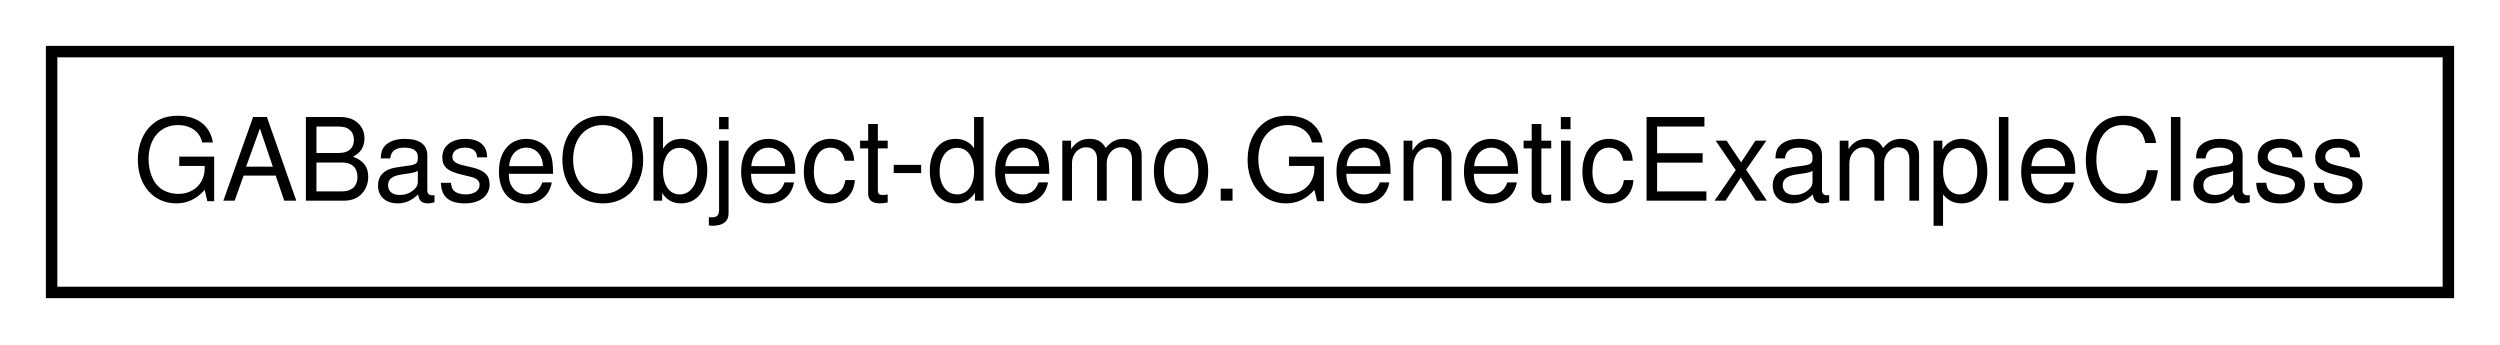
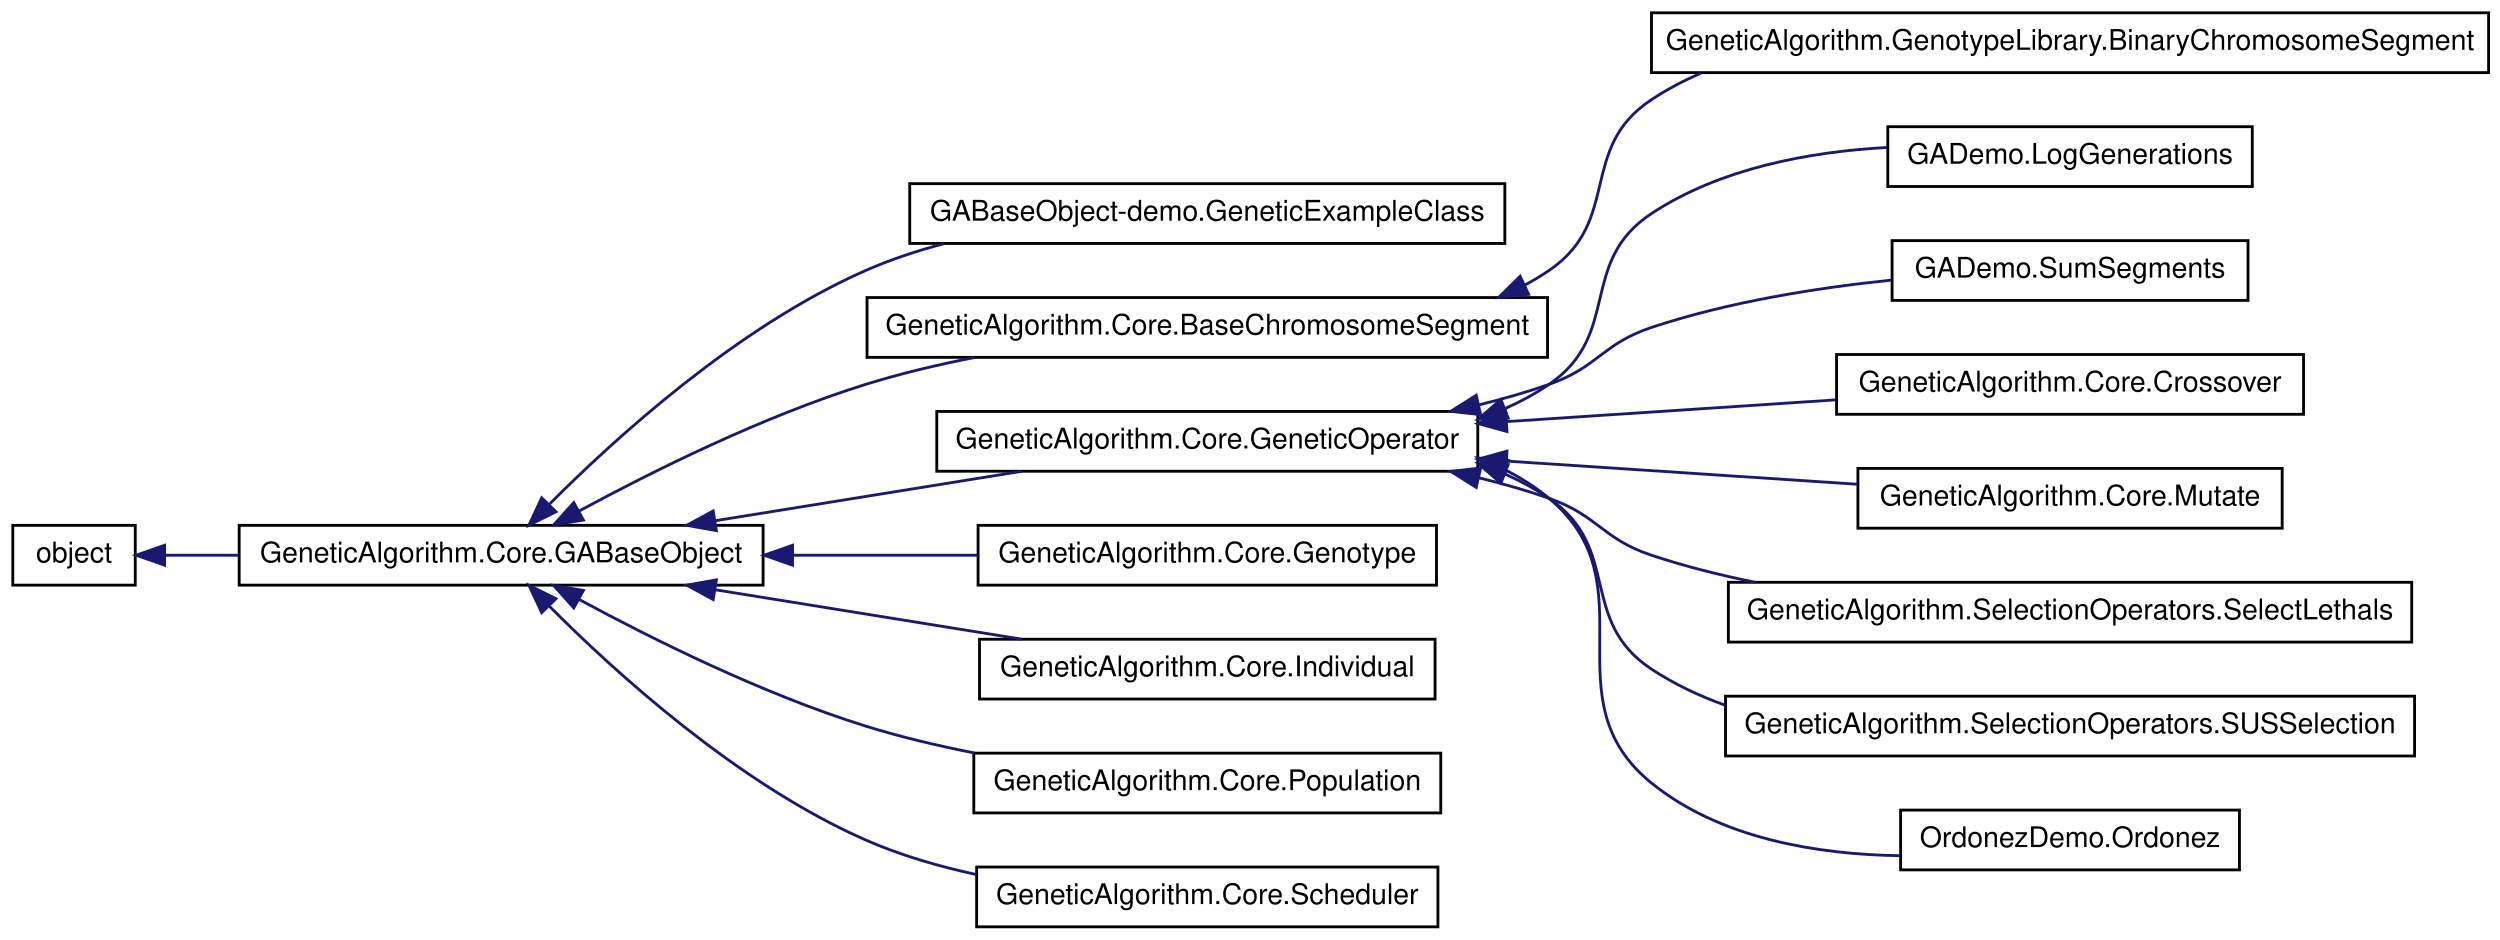
- <svg xmlns="http://www.w3.org/2000/svg" xmlns:xlink="http://www.w3.org/1999/xlink" width="218pt" height="30pt" viewBox="0.00 0.00 218.00 30.00">
-   <g id="graph1" class="graph" transform="scale(1 1) rotate(0) translate(4 26)">
-     <polygon fill="white" stroke="white" points="-4,5 -4,-26 215,-26 215,5 -4,5" />
+ <svg xmlns="http://www.w3.org/2000/svg" xmlns:xlink="http://www.w3.org/1999/xlink" width="878pt" height="330pt" viewBox="0.00 0.00 878.00 330.00">
+   <g id="graph1" class="graph" transform="scale(1 1) rotate(0) translate(4 326)">
+     <polygon fill="white" stroke="white" points="-4,5 -4,-326 875,-326 875,5 -4,5" />
    <g id="node1" class="node">
+       <a xlink:href="classobject.html" target="_top" xlink:title="object">
+         <polygon fill="white" stroke="black" points="0.5,-120.5 0.5,-141.5 43.5,-141.5 43.5,-120.5 0.5,-120.5" />
+         <text text-anchor="middle" x="22" y="-128.5" font-family="Helvetica,sans-Serif" font-size="10.00">object</text>
+       </a>
+     </g>
+     <g id="node3" class="node">
+       <a xlink:href="classGeneticAlgorithm_1_1Core_1_1GABaseObject.html" target="_top" xlink:title="The base object provides the functions repr and str.">
+         <polygon fill="white" stroke="black" points="80,-120.5 80,-141.5 264,-141.5 264,-120.5 80,-120.5" />
+         <text text-anchor="middle" x="172" y="-128.5" font-family="Helvetica,sans-Serif" font-size="10.00">GeneticAlgorithm.Core.GABaseObject</text>
+       </a>
+     </g>
+     <g id="edge2" class="edge">
+       <path fill="none" stroke="midnightblue" d="M53.886,-131C61.75,-131 70.572,-131 79.758,-131" />
+       <polygon fill="midnightblue" stroke="midnightblue" points="53.811,-127.5 43.811,-131 53.811,-134.5 53.811,-127.5" />
+     </g>
+     <g id="node5" class="node">
      <a xlink:href="classGABaseObject-demo_1_1GeneticExampleClass.html" target="_top" xlink:title="GABaseObject-demo.GeneticExampleClass">
-         <polygon fill="white" stroke="black" points="0.5,-0.5 0.5,-21.5 209.5,-21.5 209.5,-0.5 0.5,-0.5" />
-         <text text-anchor="middle" x="105" y="-8.5" font-family="Helvetica,sans-Serif" font-size="10.00">GABaseObject-demo.GeneticExampleClass</text>
+         <polygon fill="white" stroke="black" points="315.5,-240.5 315.5,-261.5 524.5,-261.5 524.5,-240.5 315.5,-240.5" />
+         <text text-anchor="middle" x="420" y="-248.5" font-family="Helvetica,sans-Serif" font-size="10.00">GABaseObject-demo.GeneticExampleClass</text>
      </a>
+     </g>
+     <g id="edge4" class="edge">
+       <path fill="none" stroke="midnightblue" d="M188.988,-148.957C211.877,-171.957 254.969,-211.204 300,-231 308.701,-234.825 318.05,-237.923 327.552,-240.432" />
+       <polygon fill="midnightblue" stroke="midnightblue" points="191.255,-146.269 181.765,-141.558 186.246,-151.159 191.255,-146.269" />
+     </g>
+     <g id="node7" class="node">
+       <a xlink:href="classGeneticAlgorithm_1_1Core_1_1BaseChromosomeSegment.html" target="_top" xlink:title="This class defines the minimal expression of a chromosome segment.">
+         <polygon fill="white" stroke="black" points="300.5,-200.5 300.5,-221.5 539.5,-221.5 539.5,-200.5 300.5,-200.5" />
+         <text text-anchor="middle" x="420" y="-208.5" font-family="Helvetica,sans-Serif" font-size="10.00">GeneticAlgorithm.Core.BaseChromosomeSegment</text>
+       </a>
+     </g>
+     <g id="edge6" class="edge">
+       <path fill="none" stroke="midnightblue" d="M199.439,-146.559C224.776,-160.264 263.844,-179.747 300,-191 312.201,-194.797 325.337,-197.917 338.285,-200.467" />
+       <polygon fill="midnightblue" stroke="midnightblue" points="200.885,-143.36 190.435,-141.618 197.518,-149.497 200.885,-143.36" />
+     </g>
+     <g id="node11" class="node">
+       <a xlink:href="classGeneticAlgorithm_1_1Core_1_1GeneticOperator.html" target="_top" xlink:title="GeneticOperator is the base class that should be used to implement selection, crossover and mutation...">
+         <polygon fill="white" stroke="black" points="325,-160.5 325,-181.5 515,-181.5 515,-160.5 325,-160.5" />
+         <text text-anchor="middle" x="420" y="-168.5" font-family="Helvetica,sans-Serif" font-size="10.00">GeneticAlgorithm.Core.GeneticOperator</text>
+       </a>
+     </g>
+     <g id="edge10" class="edge">
+       <path fill="none" stroke="midnightblue" d="M247.145,-143.12C281.496,-148.661 321.8,-155.161 354.846,-160.491" />
+       <polygon fill="midnightblue" stroke="midnightblue" points="247.589,-139.647 237.159,-141.51 246.474,-146.557 247.589,-139.647" />
+     </g>
+     <g id="node27" class="node">
+       <a xlink:href="classGeneticAlgorithm_1_1Core_1_1Genotype.html" target="_top" xlink:title="The base Genotype class from which all chromosomes must derived.">
+         <polygon fill="white" stroke="black" points="339.5,-120.5 339.5,-141.5 500.5,-141.5 500.5,-120.5 339.5,-120.5" />
+         <text text-anchor="middle" x="420" y="-128.5" font-family="Helvetica,sans-Serif" font-size="10.00">GeneticAlgorithm.Core.Genotype</text>
+       </a>
+     </g>
+     <g id="edge26" class="edge">
+       <path fill="none" stroke="midnightblue" d="M274.546,-131C296.18,-131 318.713,-131 339.401,-131" />
+       <polygon fill="midnightblue" stroke="midnightblue" points="274.346,-127.5 264.346,-131 274.346,-134.5 274.346,-127.5" />
+     </g>
+     <g id="node29" class="node">
+       <a xlink:href="classGeneticAlgorithm_1_1Core_1_1Individual.html" target="_top" xlink:title="This class is a container intended to store all information relevant to an individual.">
+         <polygon fill="white" stroke="black" points="340,-80.5 340,-101.5 500,-101.5 500,-80.5 340,-80.5" />
+         <text text-anchor="middle" x="420" y="-88.5" font-family="Helvetica,sans-Serif" font-size="10.00">GeneticAlgorithm.Core.Individual</text>
+       </a>
+     </g>
+     <g id="edge28" class="edge">
+       <path fill="none" stroke="midnightblue" d="M247.145,-118.88C281.496,-113.339 321.8,-106.839 354.846,-101.509" />
+       <polygon fill="midnightblue" stroke="midnightblue" points="246.474,-115.443 237.159,-120.49 247.589,-122.353 246.474,-115.443" />
+     </g>
+     <g id="node31" class="node">
+       <a xlink:href="classGeneticAlgorithm_1_1Core_1_1Population.html" target="_top" xlink:title="This class is a container, intended to store references to individuals and all their.">
+         <polygon fill="white" stroke="black" points="338,-40.5 338,-61.5 502,-61.5 502,-40.5 338,-40.5" />
+         <text text-anchor="middle" x="420" y="-48.5" font-family="Helvetica,sans-Serif" font-size="10.00">GeneticAlgorithm.Core.Population</text>
+       </a>
+     </g>
+     <g id="edge30" class="edge">
+       <path fill="none" stroke="midnightblue" d="M199.439,-115.441C224.776,-101.736 263.844,-82.253 300,-71 312.201,-67.203 325.337,-64.083 338.285,-61.533" />
+       <polygon fill="midnightblue" stroke="midnightblue" points="197.518,-112.503 190.435,-120.382 200.885,-118.64 197.518,-112.503" />
+     </g>
+     <g id="node33" class="node">
+       <a xlink:href="classGeneticAlgorithm_1_1Core_1_1Scheduler.html" target="_top" xlink:title="A class that encapsulates a Population and a list of GeneticOperator.">
+         <polygon fill="white" stroke="black" points="339,-0.5 339,-21.5 501,-21.5 501,-0.5 339,-0.5" />
+         <text text-anchor="middle" x="420" y="-8.5" font-family="Helvetica,sans-Serif" font-size="10.00">GeneticAlgorithm.Core.Scheduler</text>
+       </a>
+     </g>
+     <g id="edge32" class="edge">
+       <path fill="none" stroke="midnightblue" d="M188.988,-113.043C211.877,-90.043 254.969,-50.796 300,-31 312.181,-25.645 325.634,-21.715 338.996,-18.832" />
+       <polygon fill="midnightblue" stroke="midnightblue" points="186.246,-110.841 181.765,-120.442 191.255,-115.731 186.246,-110.841" />
+     </g>
+     <g id="node9" class="node">
+       <a xlink:href="classGeneticAlgorithm_1_1GenotypeLibrary_1_1BinaryChromosomeSegment.html" target="_top" xlink:title="This class implements an integer variable encoded by a fixed number of bits.">
+         <polygon fill="white" stroke="black" points="576,-300.5 576,-321.5 870,-321.5 870,-300.5 576,-300.5" />
+         <text text-anchor="middle" x="723" y="-308.5" font-family="Helvetica,sans-Serif" font-size="10.00">GeneticAlgorithm.GenotypeLibrary.BinaryChromosomeSegment</text>
+       </a>
+     </g>
+     <g id="edge8" class="edge">
+       <path fill="none" stroke="midnightblue" d="M531.428,-225.836C534.385,-227.41 537.25,-229.128 540,-231 565.706,-248.502 550.035,-273.885 576,-291 581.484,-294.615 587.333,-297.708 593.422,-300.347" />
+       <polygon fill="midnightblue" stroke="midnightblue" points="532.846,-222.634 522.309,-221.527 529.855,-228.964 532.846,-222.634" />
+     </g>
+     <g id="node13" class="node">
+       <a xlink:href="classGADemo_1_1LogGenerations.html" target="_top" xlink:title="GADemo.LogGenerations">
+         <polygon fill="white" stroke="black" points="659,-260.5 659,-281.5 787,-281.5 787,-260.5 659,-260.5" />
+         <text text-anchor="middle" x="723" y="-268.5" font-family="Helvetica,sans-Serif" font-size="10.00">GADemo.LogGenerations</text>
+       </a>
+     </g>
+     <g id="edge12" class="edge">
+       <path fill="none" stroke="midnightblue" d="M524.453,-182.449C529.907,-184.859 535.135,-187.688 540,-191 565.706,-208.502 550.035,-233.885 576,-251 600.085,-266.876 631.232,-272.689 658.652,-274.205" />
+       <polygon fill="midnightblue" stroke="midnightblue" points="525.672,-179.168 515.085,-178.776 523.117,-185.685 525.672,-179.168" />
+     </g>
+     <g id="node15" class="node">
+       <a xlink:href="classGADemo_1_1SumSegments.html" target="_top" xlink:title="This class implements a Genetic operator that simply sums the genotype value of every individual and ...">
+         <polygon fill="white" stroke="black" points="660.5,-220.5 660.5,-241.5 785.5,-241.5 785.5,-220.5 660.5,-220.5" />
+         <text text-anchor="middle" x="723" y="-228.5" font-family="Helvetica,sans-Serif" font-size="10.00">GADemo.SumSegments</text>
+       </a>
+     </g>
+     <g id="edge14" class="edge">
+       <path fill="none" stroke="midnightblue" d="M515.392,-183.81C523.809,-185.866 532.118,-188.246 540,-191 557.279,-197.037 558.633,-205.222 576,-211 602.883,-219.943 633.804,-224.894 660.33,-227.631" />
+       <polygon fill="midnightblue" stroke="midnightblue" points="516.011,-180.361 505.482,-181.541 514.449,-187.184 516.011,-180.361" />
+     </g>
+     <g id="node17" class="node">
+       <a xlink:href="classGeneticAlgorithm_1_1Core_1_1Crossover.html" target="_top" xlink:title="Crossover two individuals from population.matingPool with probability population.crossoverProbability...">
+         <polygon fill="white" stroke="black" points="641,-180.5 641,-201.5 805,-201.5 805,-180.5 641,-180.5" />
+         <text text-anchor="middle" x="723" y="-188.5" font-family="Helvetica,sans-Serif" font-size="10.00">GeneticAlgorithm.Core.Crossover</text>
+       </a>
+     </g>
+     <g id="edge16" class="edge">
+       <path fill="none" stroke="midnightblue" d="M525.088,-177.937C562.982,-180.438 605.164,-183.222 640.817,-185.575" />
+       <polygon fill="midnightblue" stroke="midnightblue" points="525.249,-174.44 515.04,-177.273 524.787,-181.424 525.249,-174.44" />
+     </g>
+     <g id="node19" class="node">
+       <a xlink:href="classGeneticAlgorithm_1_1Core_1_1Mutate.html" target="_top" xlink:title="Mutate an individual.">
+         <polygon fill="white" stroke="black" points="648.5,-140.5 648.5,-161.5 797.5,-161.5 797.5,-140.5 648.5,-140.5" />
+         <text text-anchor="middle" x="723" y="-148.5" font-family="Helvetica,sans-Serif" font-size="10.00">GeneticAlgorithm.Core.Mutate</text>
+       </a>
+     </g>
+     <g id="edge18" class="edge">
+       <path fill="none" stroke="midnightblue" d="M525.249,-164.053C565.855,-161.373 611.363,-158.369 648.478,-155.919" />
+       <polygon fill="midnightblue" stroke="midnightblue" points="524.787,-160.576 515.04,-164.727 525.249,-167.56 524.787,-160.576" />
+     </g>
+     <g id="node21" class="node">
+       <a xlink:href="classGeneticAlgorithm_1_1SelectionOperators_1_1SelectLethals.html" target="_top" xlink:title="GeneticAlgorithm.SelectionOperators.SelectLethals">
+         <polygon fill="white" stroke="black" points="603,-100.5 603,-121.5 843,-121.5 843,-100.5 603,-100.5" />
+         <text text-anchor="middle" x="723" y="-108.5" font-family="Helvetica,sans-Serif" font-size="10.00">GeneticAlgorithm.SelectionOperators.SelectLethals</text>
+       </a>
+     </g>
+     <g id="edge20" class="edge">
+       <path fill="none" stroke="midnightblue" d="M515.392,-158.19C523.809,-156.134 532.118,-153.754 540,-151 557.279,-144.963 558.633,-136.778 576,-131 587.609,-127.138 599.97,-124.021 612.406,-121.505" />
+       <polygon fill="midnightblue" stroke="midnightblue" points="514.449,-154.816 505.482,-160.459 516.011,-161.639 514.449,-154.816" />
+     </g>
+     <g id="node23" class="node">
+       <a xlink:href="classGeneticAlgorithm_1_1SelectionOperators_1_1SUSSelection.html" target="_top" xlink:title="This operator performs stochastic uniform selection over the population, updating the field matingPoo...">
+         <polygon fill="white" stroke="black" points="602,-60.5 602,-81.5 844,-81.5 844,-60.5 602,-60.5" />
+         <text text-anchor="middle" x="723" y="-68.5" font-family="Helvetica,sans-Serif" font-size="10.00">GeneticAlgorithm.SelectionOperators.SUSSelection</text>
+       </a>
+     </g>
+     <g id="edge22" class="edge">
+       <path fill="none" stroke="midnightblue" d="M524.453,-159.551C529.907,-157.141 535.135,-154.312 540,-151 565.706,-133.498 550.035,-108.115 576,-91 583.957,-85.755 592.684,-81.609 601.793,-78.353" />
+       <polygon fill="midnightblue" stroke="midnightblue" points="523.117,-156.315 515.085,-163.224 525.672,-162.832 523.117,-156.315" />
+     </g>
+     <g id="node25" class="node">
+       <a xlink:href="classOrdonezDemo_1_1Ordonez.html" target="_top" xlink:title="OrdonezDemo.Ordonez">
+         <polygon fill="white" stroke="black" points="663.5,-20.5 663.5,-41.5 782.5,-41.5 782.5,-20.5 663.5,-20.5" />
+         <text text-anchor="middle" x="723" y="-28.5" font-family="Helvetica,sans-Serif" font-size="10.00">OrdonezDemo.Ordonez</text>
+       </a>
+     </g>
+     <g id="edge24" class="edge">
+       <path fill="none" stroke="midnightblue" d="M524.55,-161.008C530.066,-158.248 535.272,-154.943 540,-151 576.274,-120.743 539.277,-80.711 576,-51 600.128,-31.479 634.111,-25.904 663.326,-25.471" />
+       <polygon fill="midnightblue" stroke="midnightblue" points="522.782,-157.96 515.006,-165.156 525.573,-164.38 522.782,-157.96" />
    </g>
  </g>
</svg>
